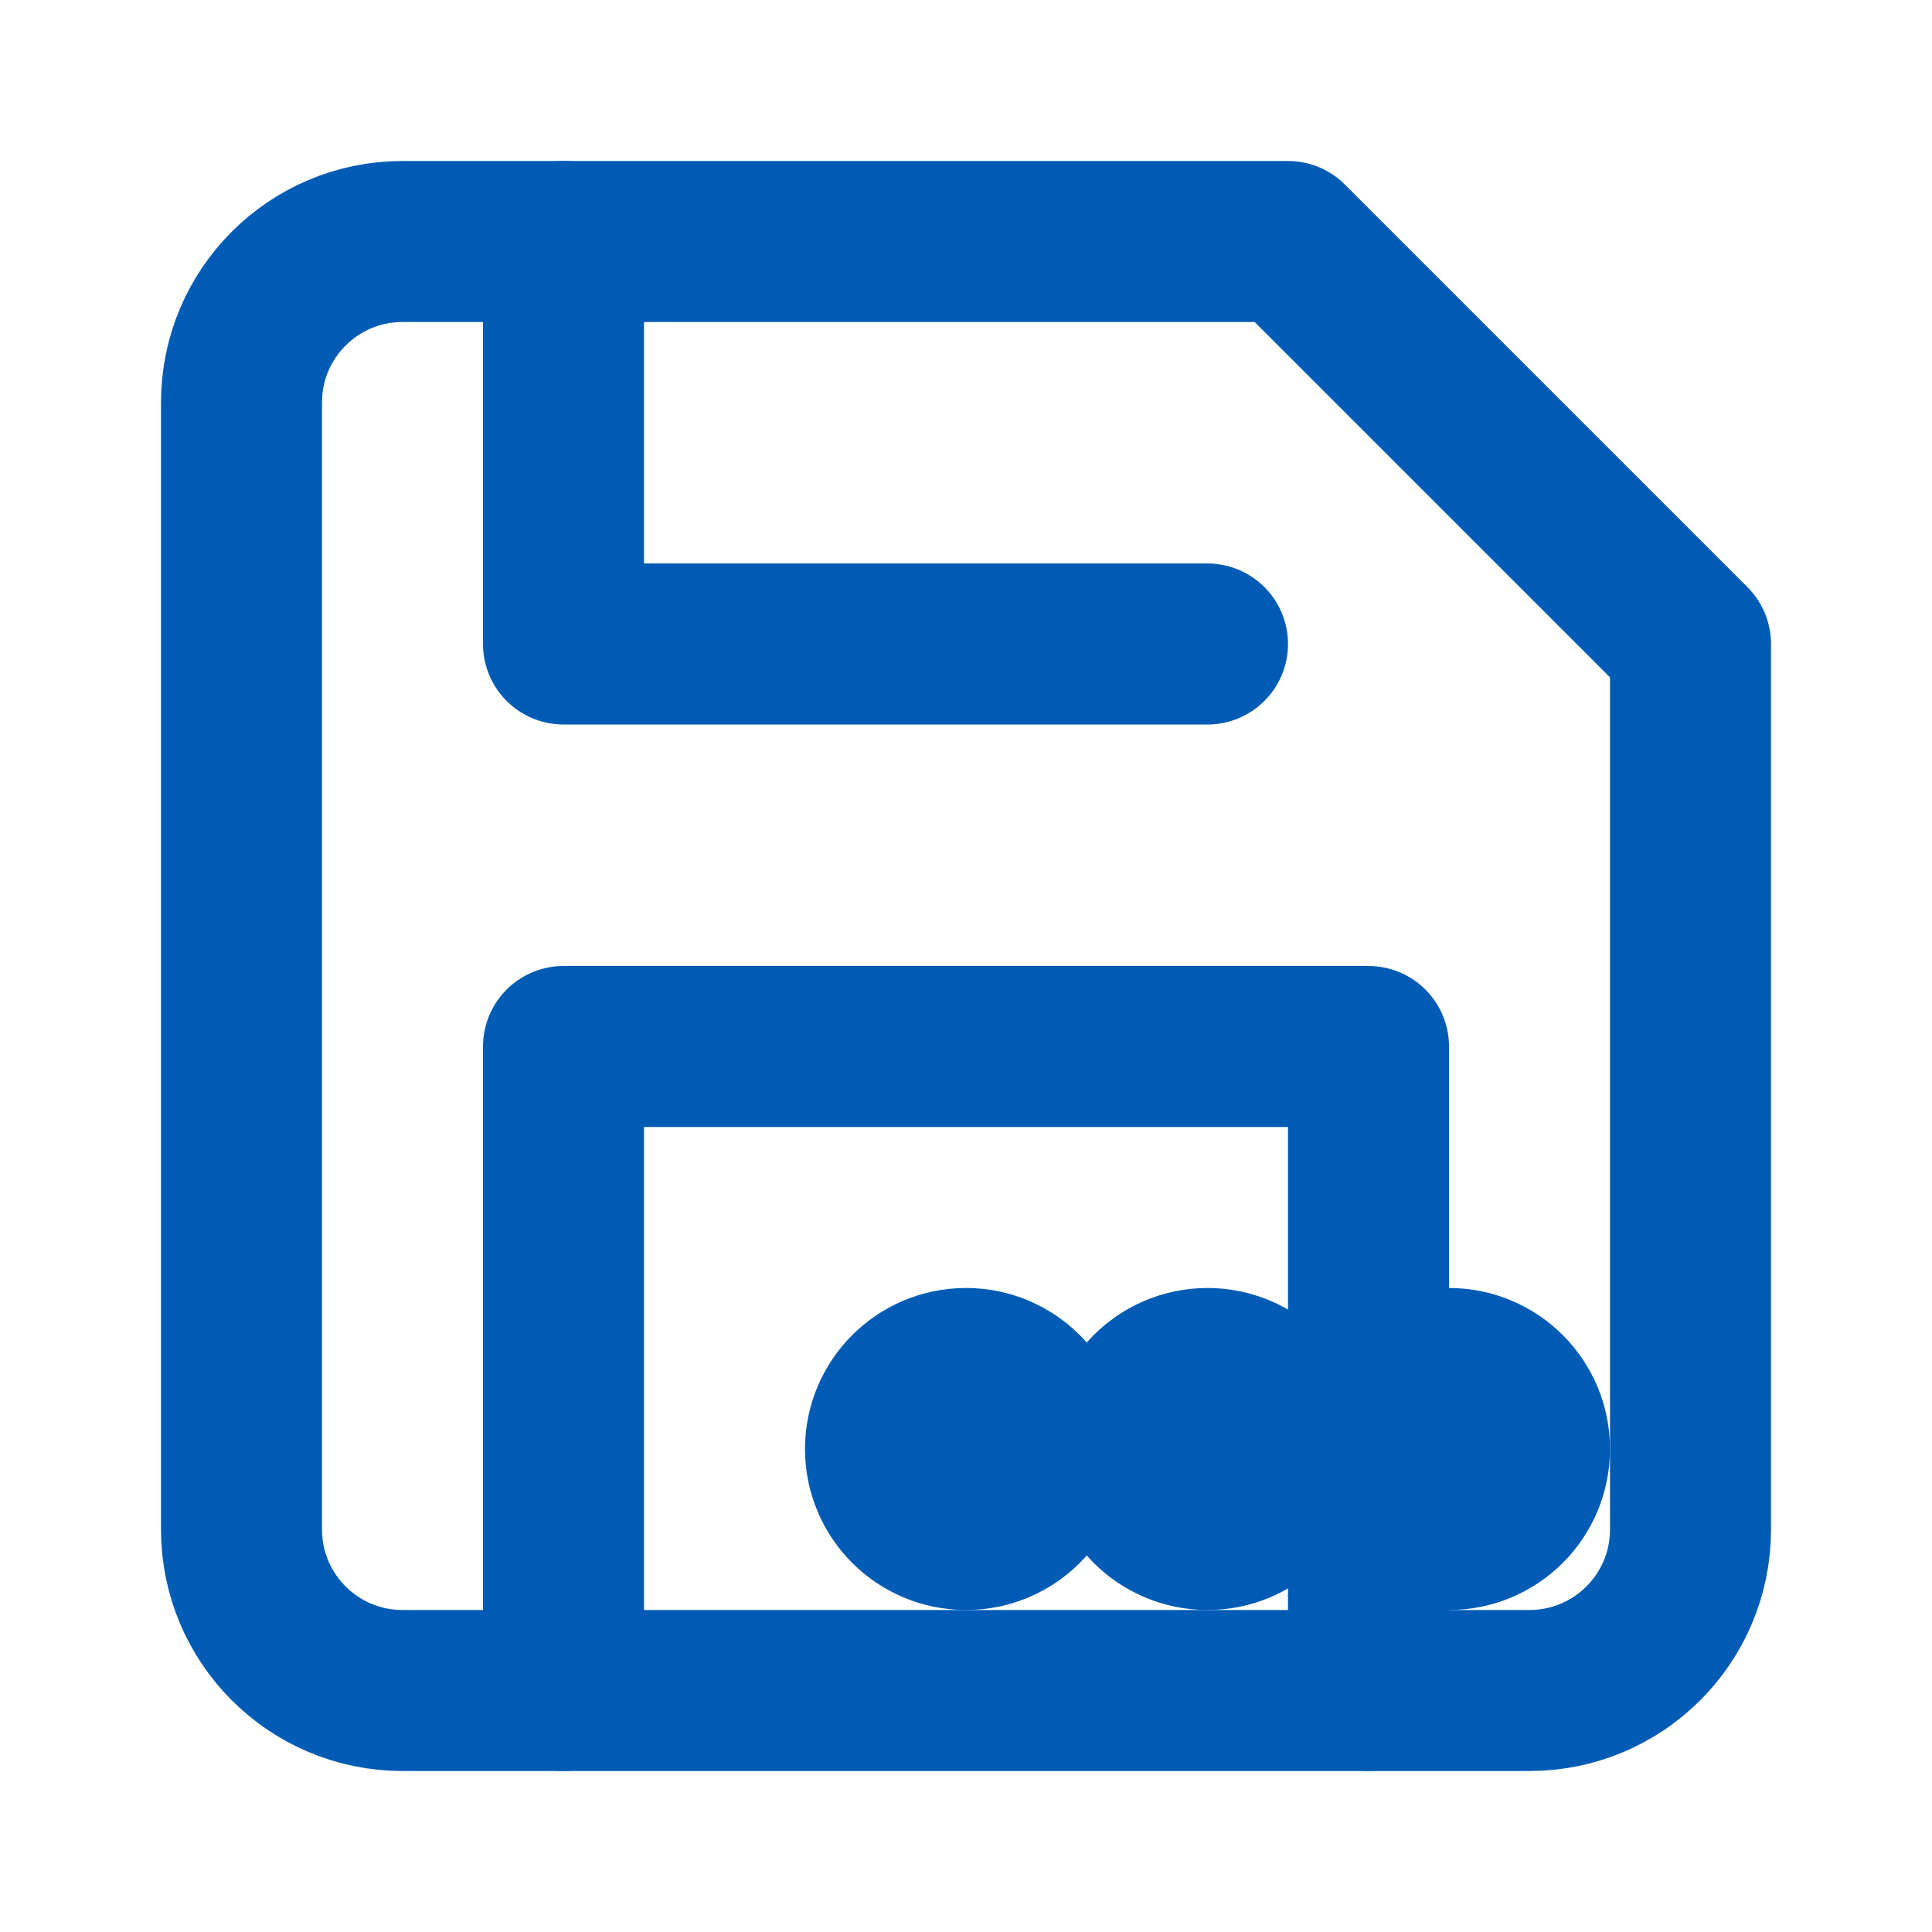
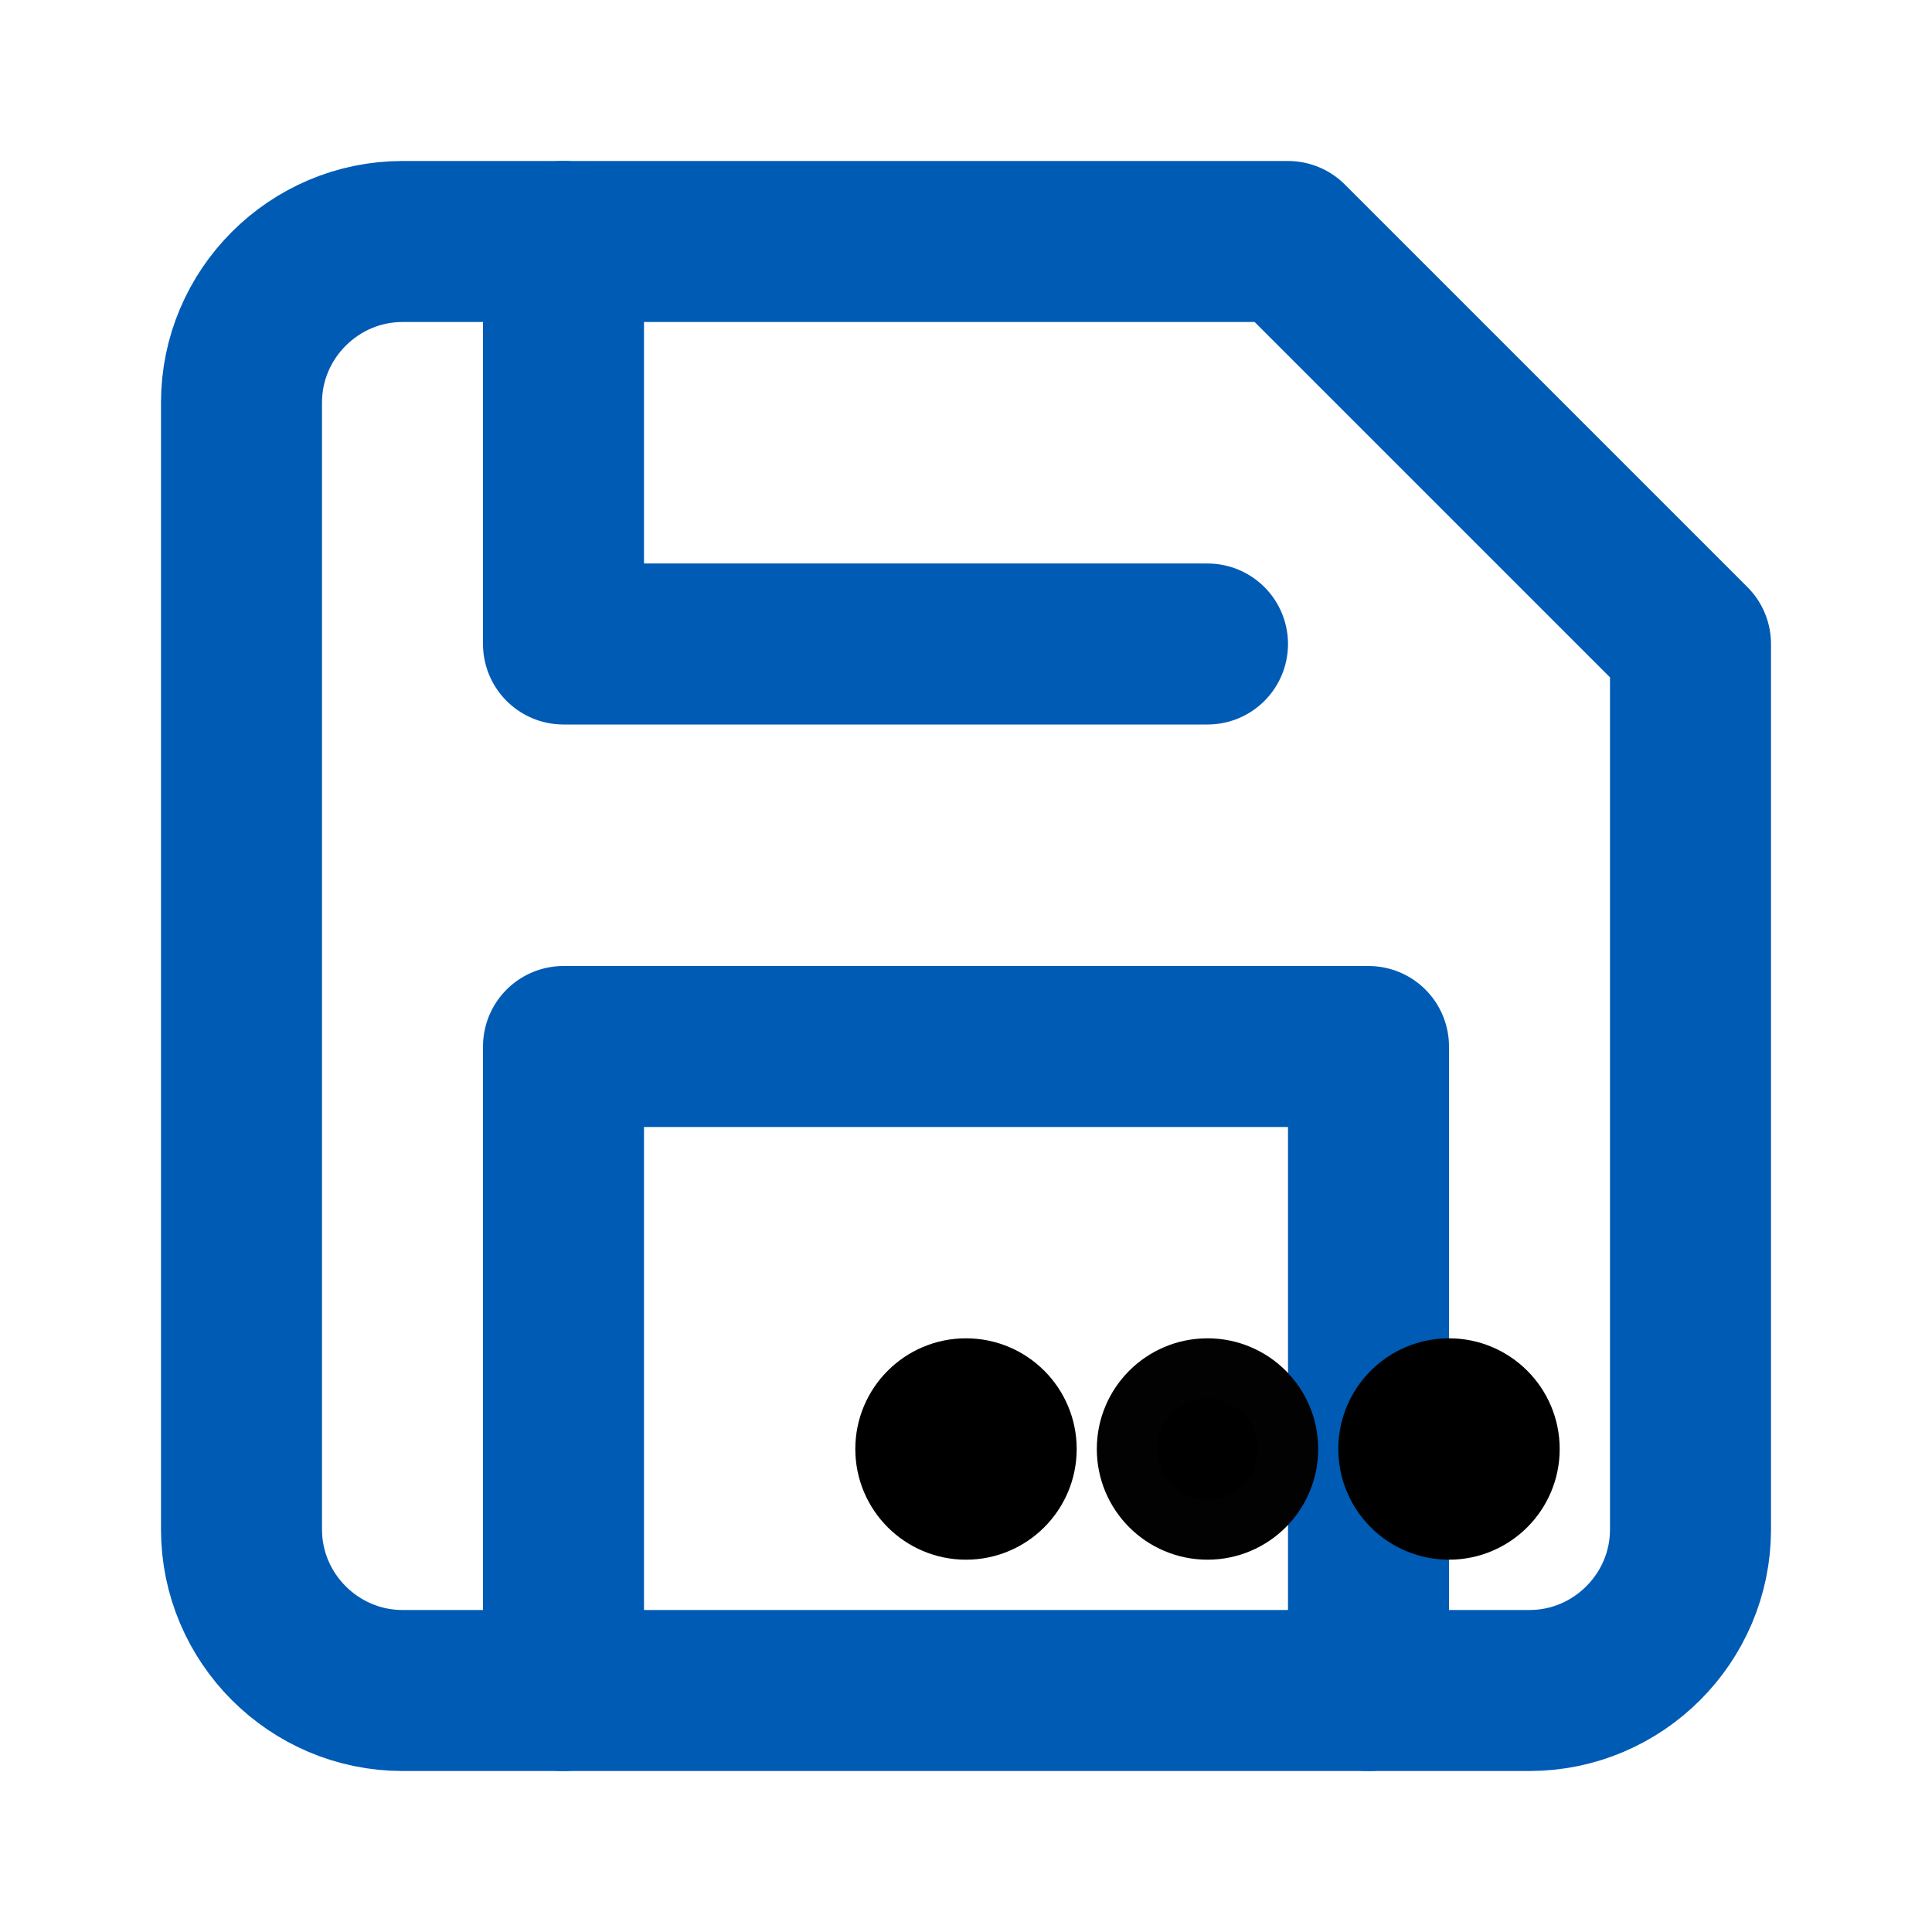
- <svg xmlns="http://www.w3.org/2000/svg" width="24" height="24" viewBox="0 0 24 24" fill="none" stroke="#005BB5" stroke-width="2" stroke-linecap="round" stroke-linejoin="round">
-   <path d="M19 21H5a2 2 0 0 1-2-2V5a2 2 0 0 1 2-2h11l5 5v11a2 2 0 0 1-2 2z" />
-   <polyline points="17 21 17 13 7 13 7 21" />
-   <polyline points="7 3 7 8 15 8" />
-   <circle cx="18" cy="18" r="1" />
-   <circle cx="15" cy="18" r="1" />
-   <circle cx="12" cy="18" r="1" />
+ <svg xmlns="http://www.w3.org/2000/svg" version="1.1" id="Слой_1" x="0px" y="0px" viewBox="0 0 24 24" style="enable-background:new 0 0 24 24;" xml:space="preserve">
+   <style type="text/css">
+ 	.st0{fill:none;stroke:#005BB5;stroke-width:2;stroke-linecap:round;stroke-linejoin:round;}
+ 	.st1{stroke:#000000;stroke-width:0.75;stroke-linecap:round;stroke-linejoin:round;}
+ 	.st2{stroke:#020202;stroke-width:0.75;stroke-linecap:round;stroke-linejoin:round;}
+ </style>
+   <path class="st0" d="M19,21H5c-1.1,0-2-0.9-2-2V5c0-1.1,0.9-2,2-2h11l5,5v11C21,20.1,20.1,21,19,21z" />
+   <polyline class="st0" points="17,21 17,13 7,13 7,21 " />
+   <polyline class="st0" points="7,3 7,8 15,8 " />
+   <circle class="st1" cx="18" cy="18" r="1" />
+   <circle class="st2" cx="15" cy="18" r="1" />
+   <circle class="st1" cx="12" cy="18" r="1" />
</svg>
